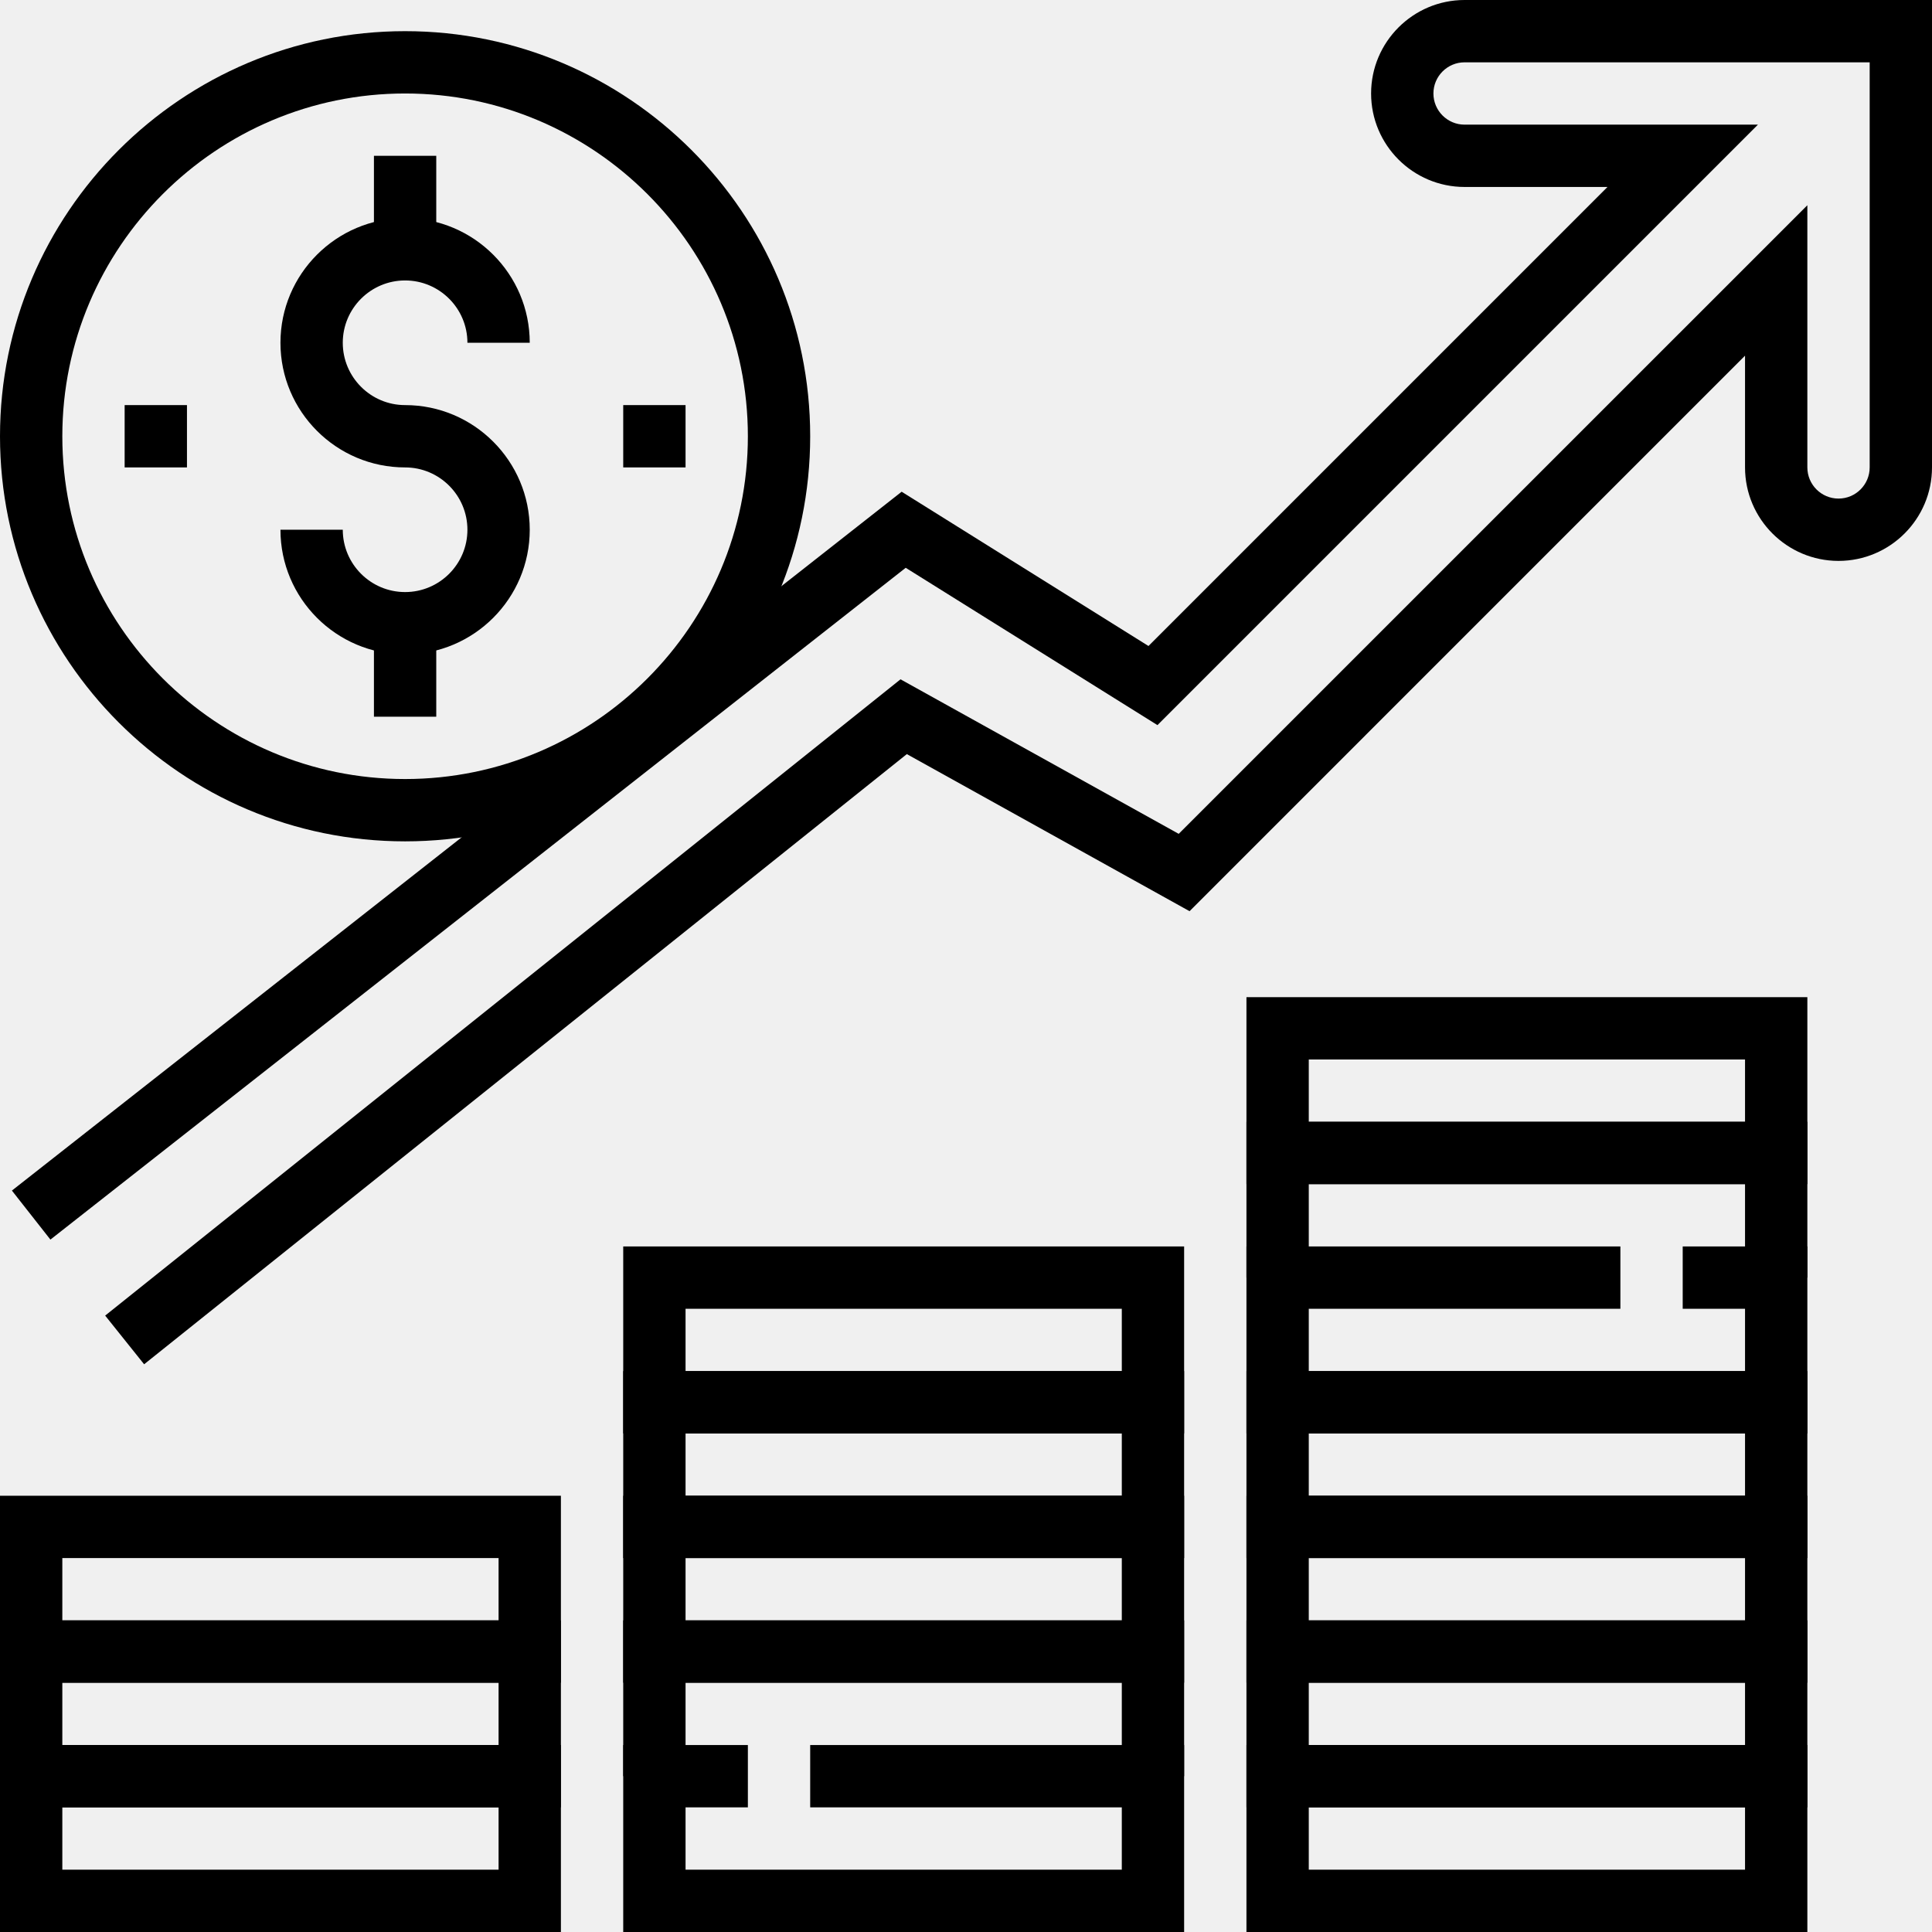
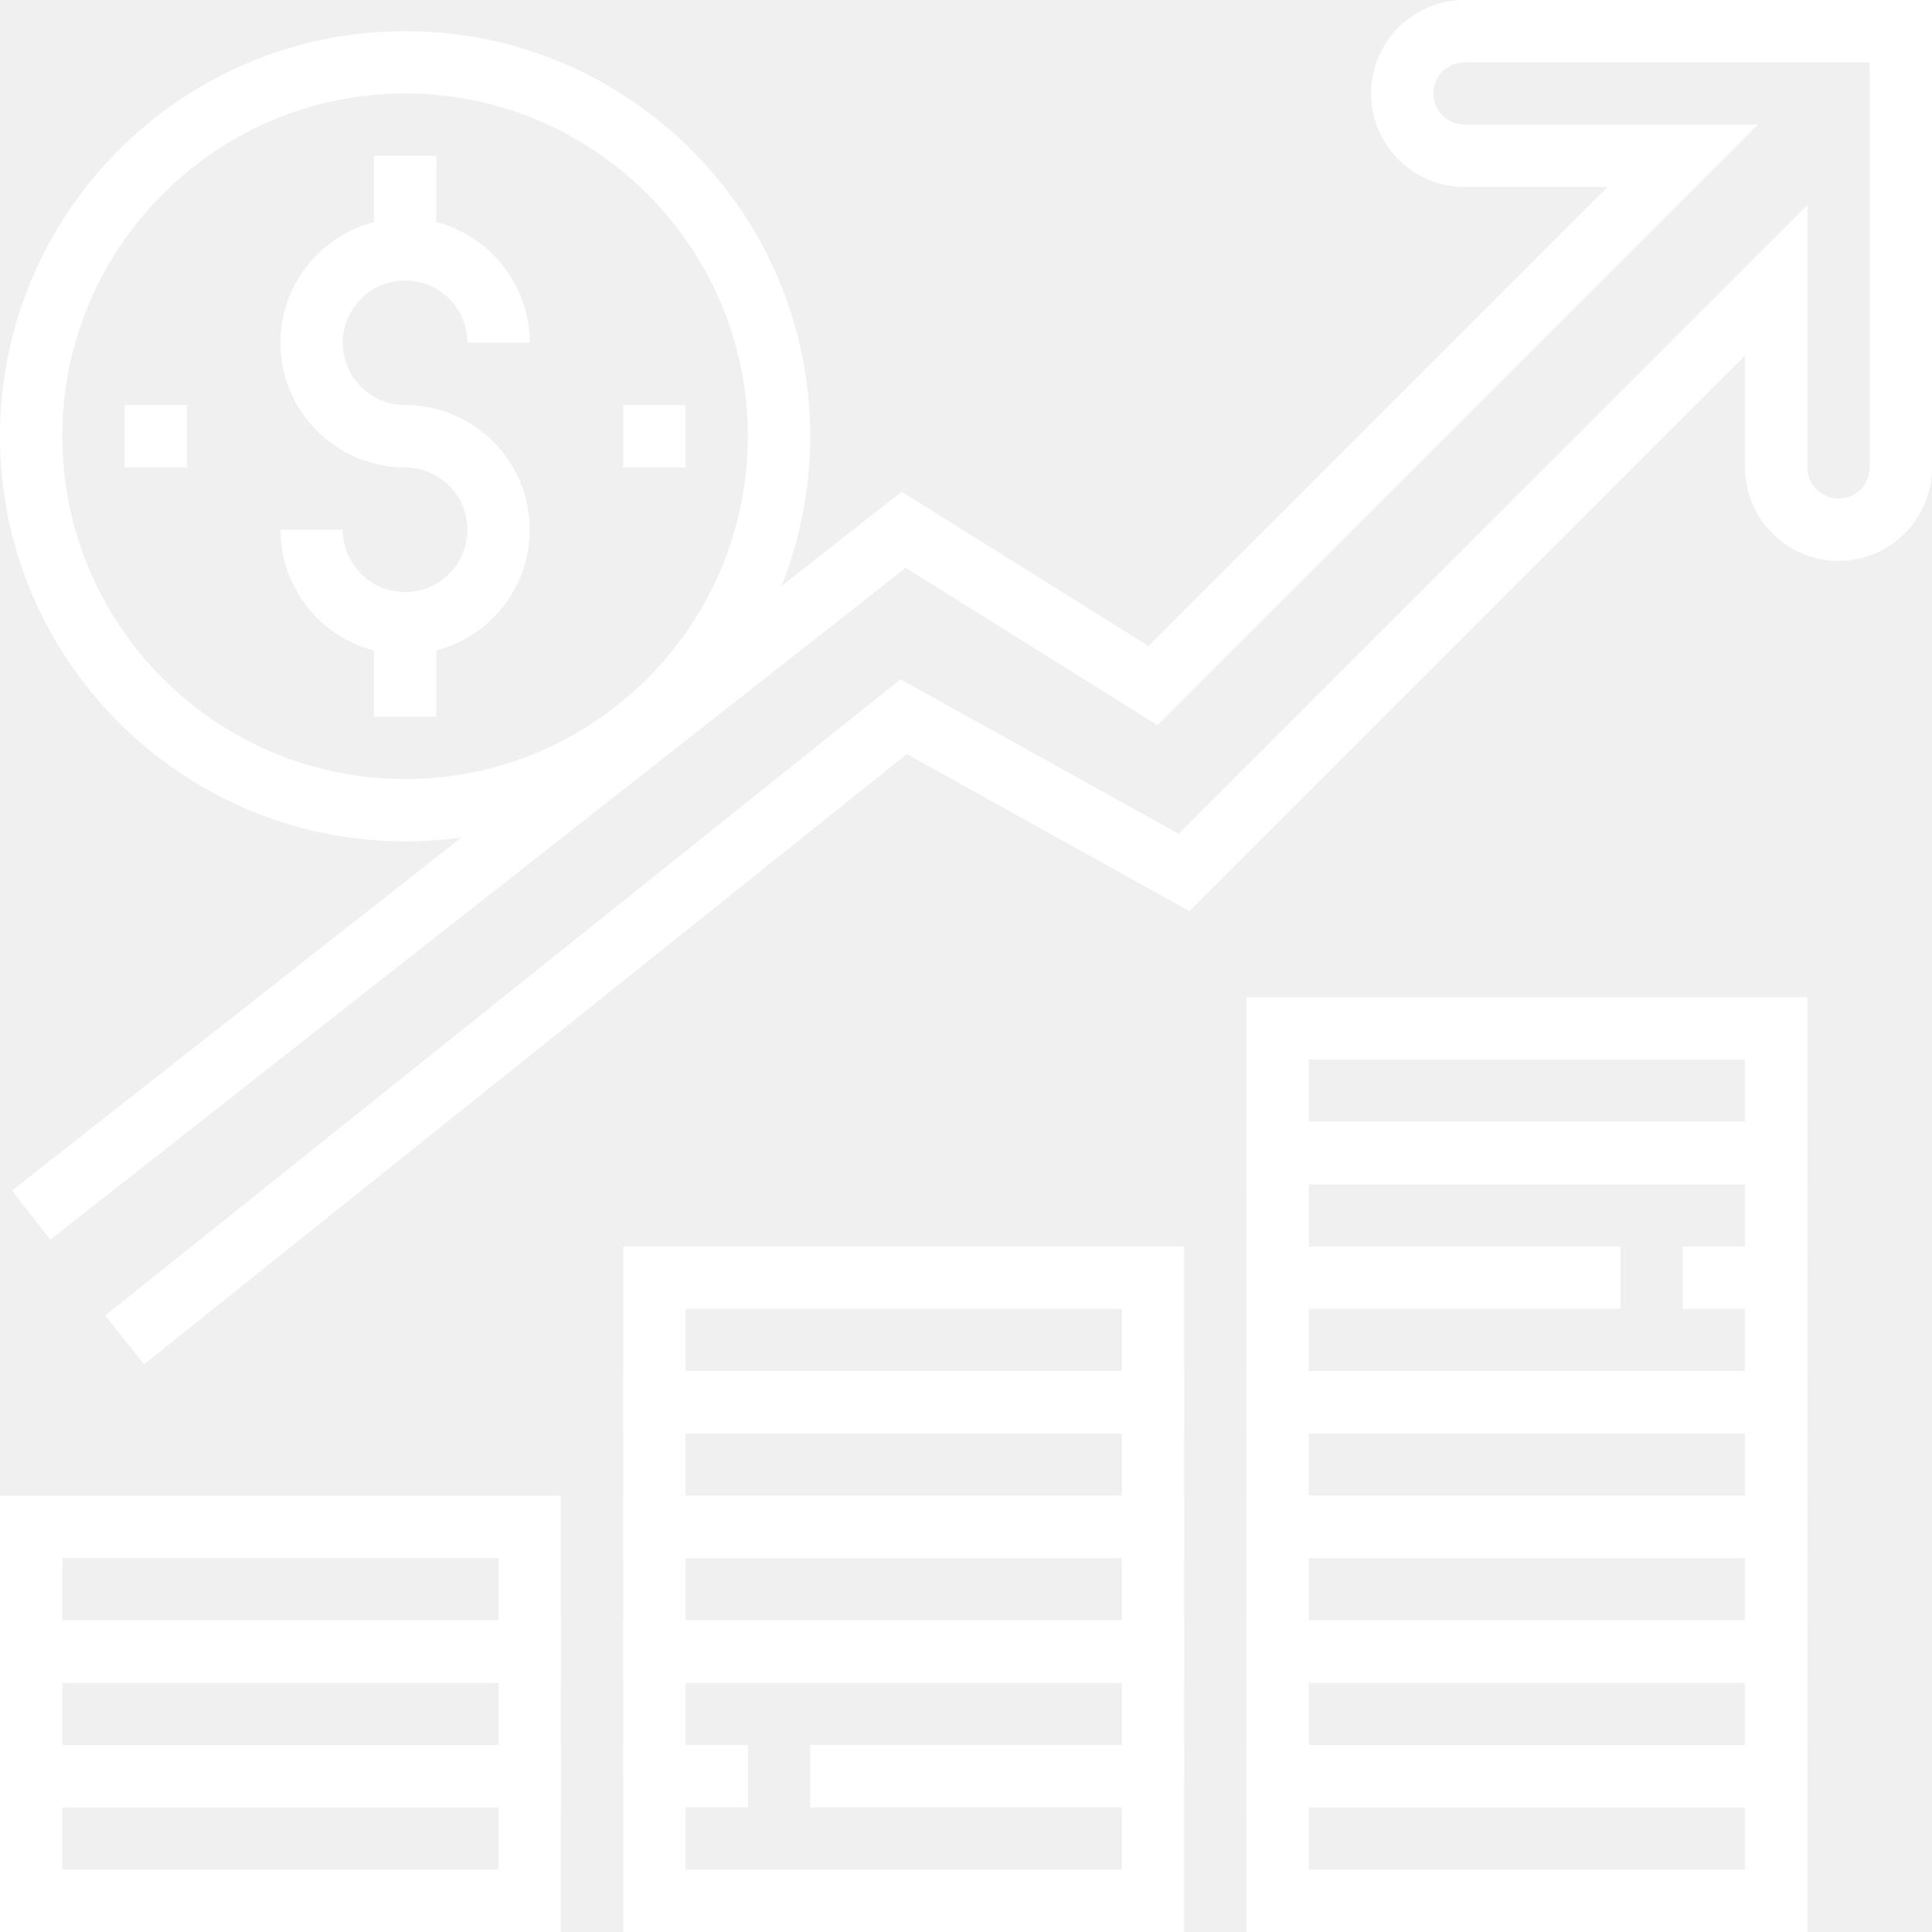
- <svg xmlns="http://www.w3.org/2000/svg" version="1.1" id="Capa_1" x="0px" y="0px" viewBox="0 0 496 496" style="enable-background:new 0 0 496 496;" xml:space="preserve">
-   <g>
-     <g>
-       <path d="M104,104c-8.824,0-16-7.176-16-16s7.176-16,16-16s16,7.176,16,16h16c0-17.648-14.352-32-32-32S72,70.352,72,88    s14.352,32,32,32c8.824,0,16,7.176,16,16c0,8.824-7.176,16-16,16s-16-7.176-16-16H72c0,17.648,14.352,32,32,32s32-14.352,32-32    S121.648,104,104,104z" />
+ <svg xmlns="http://www.w3.org/2000/svg" width="496px" height="496px" viewBox="0 0 496 496" version="1.1">
+   <defs />
+   <g id="Page-1" stroke="none" stroke-width="1" fill="none" fill-rule="evenodd">
+     <g id="income" fill="#FFFFFF" fill-rule="nonzero">
+       <path d="M104,104 C95.176,104 88,96.824 88,88 C88,79.176 95.176,72 104,72 C112.824,72 120,79.176 120,88 L136,88 C136,70.352 121.648,56 104,56 C86.352,56 72,70.352 72,88 C72,105.648 86.352,120 104,120 C112.824,120 120,127.176 120,136 C120,144.824 112.824,152 104,152 C95.176,152 88,144.824 88,136 L72,136 C72,153.648 86.352,168 104,168 C121.648,168 136,153.648 136,136 C136,118.352 121.648,104 104,104 Z" id="Shape" />
+       <rect id="Rectangle-path" x="96" y="40" width="16" height="24" />
+       <rect id="Rectangle-path" x="96" y="160" width="16" height="24" />
+       <path d="M0,448 L0,496 L144,496 L144,448 L0,448 Z M128,480 L16,480 L16,464 L128,464 L128,480 Z" id="Shape" />
+       <path d="M0,416 L0,464 L144,464 L144,416 L0,416 Z M128,448 L16,448 L16,432 L128,432 L128,448 Z" id="Shape" />
+       <path d="M0,384 L0,432 L144,432 L144,384 L0,384 Z M128,416 L16,416 L16,400 L128,400 L128,416 Z" id="Shape" />
+       <polygon id="Shape" points="208 448 208 464 288 464 288 480 176 480 176 464 192 464 192 448 160 448 160 496 304 496 304 448" />
+       <polygon id="Shape" points="160 416 160 456 176 456 176 432 288 432 288 456 304 456 304 416" />
+       <path d="M160,384 L160,432 L304,432 L304,384 L160,384 Z M288,416 L176,416 L176,400 L288,400 L288,416 Z" id="Shape" />
+       <path d="M160,352 L160,400 L304,400 L304,352 L160,352 Z M288,384 L176,384 L176,368 L288,368 L288,384 Z" id="Shape" />
+       <path d="M160,320 L160,368 L304,368 L304,320 L160,320 Z M288,352 L176,352 L176,336 L288,336 L288,352 Z" id="Shape" />
+       <path d="M320,448 L320,496 L464,496 L464,448 L320,448 Z M448,480 L336,480 L336,464 L448,464 L448,480 Z" id="Shape" />
+       <path d="M320,416 L320,464 L464,464 L464,416 L320,416 Z M448,448 L336,448 L336,432 L448,432 L448,448 Z" id="Shape" />
+       <path d="M320,384 L320,432 L464,432 L464,384 L320,384 Z M448,416 L336,416 L336,400 L448,400 L448,416 Z" id="Shape" />
+       <path d="M320,352 L320,400 L464,400 L464,352 L320,352 Z M448,384 L336,384 L336,368 L448,368 L448,384 Z" id="Shape" />
+       <polygon id="Shape" points="432 320 432 336 448 336 448 352 336 352 336 336 416 336 416 320 320 320 320 368 464 368 464 320" />
+       <polygon id="Shape" points="320 288 320 328 336 328 336 304 448 304 448 328 464 328 464 288" />
+       <path d="M320,256 L320,304 L464,304 L464,256 L320,256 Z M448,288 L336,288 L336,272 L448,272 L448,288 Z" id="Shape" />
+       <path d="M376,0 C362.768,0 352,10.768 352,24 C352,37.232 362.768,48 376,48 L412.688,48 L294.848,165.848 L231.48,126.24 L3.056,305.656 L12.944,318.24 L232.52,145.768 L297.152,186.16 L451.312,32 L376,32 C371.584,32 368,28.408 368,24 C368,19.592 371.584,16 376,16 L480,16 L480,120 C480,124.408 476.416,128 472,128 C467.584,128 464,124.408 464,120 L464,52.688 L302.608,214.072 L231.192,174.4 L27,337.752 L37,350.248 L232.808,193.6 L305.392,233.928 L448,91.312 L448,120 C448,133.232 458.768,144 472,144 C485.232,144 496,133.232 496,120 L496,0 L376,0 Z" id="Shape" />
+       <rect id="Rectangle-path" x="32" y="104" width="16" height="16" />
+       <rect id="Rectangle-path" x="160" y="104" width="16" height="16" />
+       <path d="M104,8 C46.656,8 0,54.656 0,112 C0,169.344 46.656,216 104,216 C161.344,216 208,169.344 208,112 C208,54.656 161.344,8 104,8 Z M104,200 C55.48,200 16,160.52 16,112 C16,63.48 55.48,24 104,24 C152.52,24 192,63.48 192,112 C192,160.52 152.52,200 104,200 Z" id="Shape" />
    </g>
  </g>
-   <g>
-     <g>
-       <rect x="96" y="40" width="16" height="24" />
-     </g>
-   </g>
-   <g>
-     <g>
-       <rect x="96" y="160" width="16" height="24" />
-     </g>
-   </g>
-   <g>
-     <g>
-       <path d="M0,448v48h144v-48H0z M128,480H16v-16h112V480z" />
-     </g>
-   </g>
-   <g>
-     <g>
-       <path d="M0,416v48h144v-48H0z M128,448H16v-16h112V448z" />
-     </g>
-   </g>
-   <g>
-     <g>
-       <path d="M0,384v48h144v-48H0z M128,416H16v-16h112V416z" />
-     </g>
-   </g>
-   <g>
-     <g>
-       <polygon points="208,448 208,464 288,464 288,480 176,480 176,464 192,464 192,448 160,448 160,496 304,496 304,448   " />
-     </g>
-   </g>
-   <g>
-     <g>
-       <polygon points="160,416 160,456 176,456 176,432 288,432 288,456 304,456 304,416   " />
-     </g>
-   </g>
-   <g>
-     <g>
-       <path d="M160,384v48h144v-48H160z M288,416H176v-16h112V416z" />
-     </g>
-   </g>
-   <g>
-     <g>
-       <path d="M160,352v48h144v-48H160z M288,384H176v-16h112V384z" />
-     </g>
-   </g>
-   <g>
-     <g>
-       <path d="M160,320v48h144v-48H160z M288,352H176v-16h112V352z" />
-     </g>
-   </g>
-   <g>
-     <g>
-       <path d="M320,448v48h144v-48H320z M448,480H336v-16h112V480z" />
-     </g>
-   </g>
-   <g>
-     <g>
-       <path d="M320,416v48h144v-48H320z M448,448H336v-16h112V448z" />
-     </g>
-   </g>
-   <g>
-     <g>
-       <path d="M320,384v48h144v-48H320z M448,416H336v-16h112V416z" />
-     </g>
-   </g>
-   <g>
-     <g>
-       <path d="M320,352v48h144v-48H320z M448,384H336v-16h112V384z" />
-     </g>
-   </g>
-   <g>
-     <g>
-       <polygon points="432,320 432,336 448,336 448,352 336,352 336,336 416,336 416,320 320,320 320,368 464,368 464,320   " />
-     </g>
-   </g>
-   <g>
-     <g>
-       <polygon points="320,288 320,328 336,328 336,304 448,304 448,328 464,328 464,288   " />
-     </g>
-   </g>
-   <g>
-     <g>
-       <path d="M320,256v48h144v-48H320z M448,288H336v-16h112V288z" />
-     </g>
-   </g>
-   <g>
-     <g>
-       <path d="M376,0c-13.232,0-24,10.768-24,24s10.768,24,24,24h36.688l-117.84,117.848L231.48,126.24L3.056,305.656l9.888,12.584    L232.52,145.768l64.632,40.392L451.312,32H376c-4.416,0-8-3.592-8-8s3.584-8,8-8h104v104c0,4.408-3.584,8-8,8    c-4.416,0-8-3.592-8-8V52.688L302.608,214.072L231.192,174.4L27,337.752l10,12.496L232.808,193.6l72.584,40.328L448,91.312V120    c0,13.232,10.768,24,24,24s24-10.768,24-24V0H376z" />
-     </g>
-   </g>
-   <g>
-     <g>
-       <rect x="32" y="104" width="16" height="16" />
-     </g>
-   </g>
-   <g>
-     <g>
-       <rect x="160" y="104" width="16" height="16" />
-     </g>
-   </g>
-   <g>
-     <g>
-       <path d="M104,8C46.656,8,0,54.656,0,112s46.656,104,104,104s104-46.656,104-104S161.344,8,104,8z M104,200    c-48.52,0-88-39.48-88-88c0-48.52,39.48-88,88-88s88,39.48,88,88S152.52,200,104,200z" />
-     </g>
-   </g>
-   <g>
- </g>
-   <g>
- </g>
-   <g>
- </g>
-   <g>
- </g>
-   <g>
- </g>
-   <g>
- </g>
-   <g>
- </g>
-   <g>
- </g>
-   <g>
- </g>
-   <g>
- </g>
-   <g>
- </g>
-   <g>
- </g>
-   <g>
- </g>
-   <g>
- </g>
-   <g>
- </g>
</svg>
